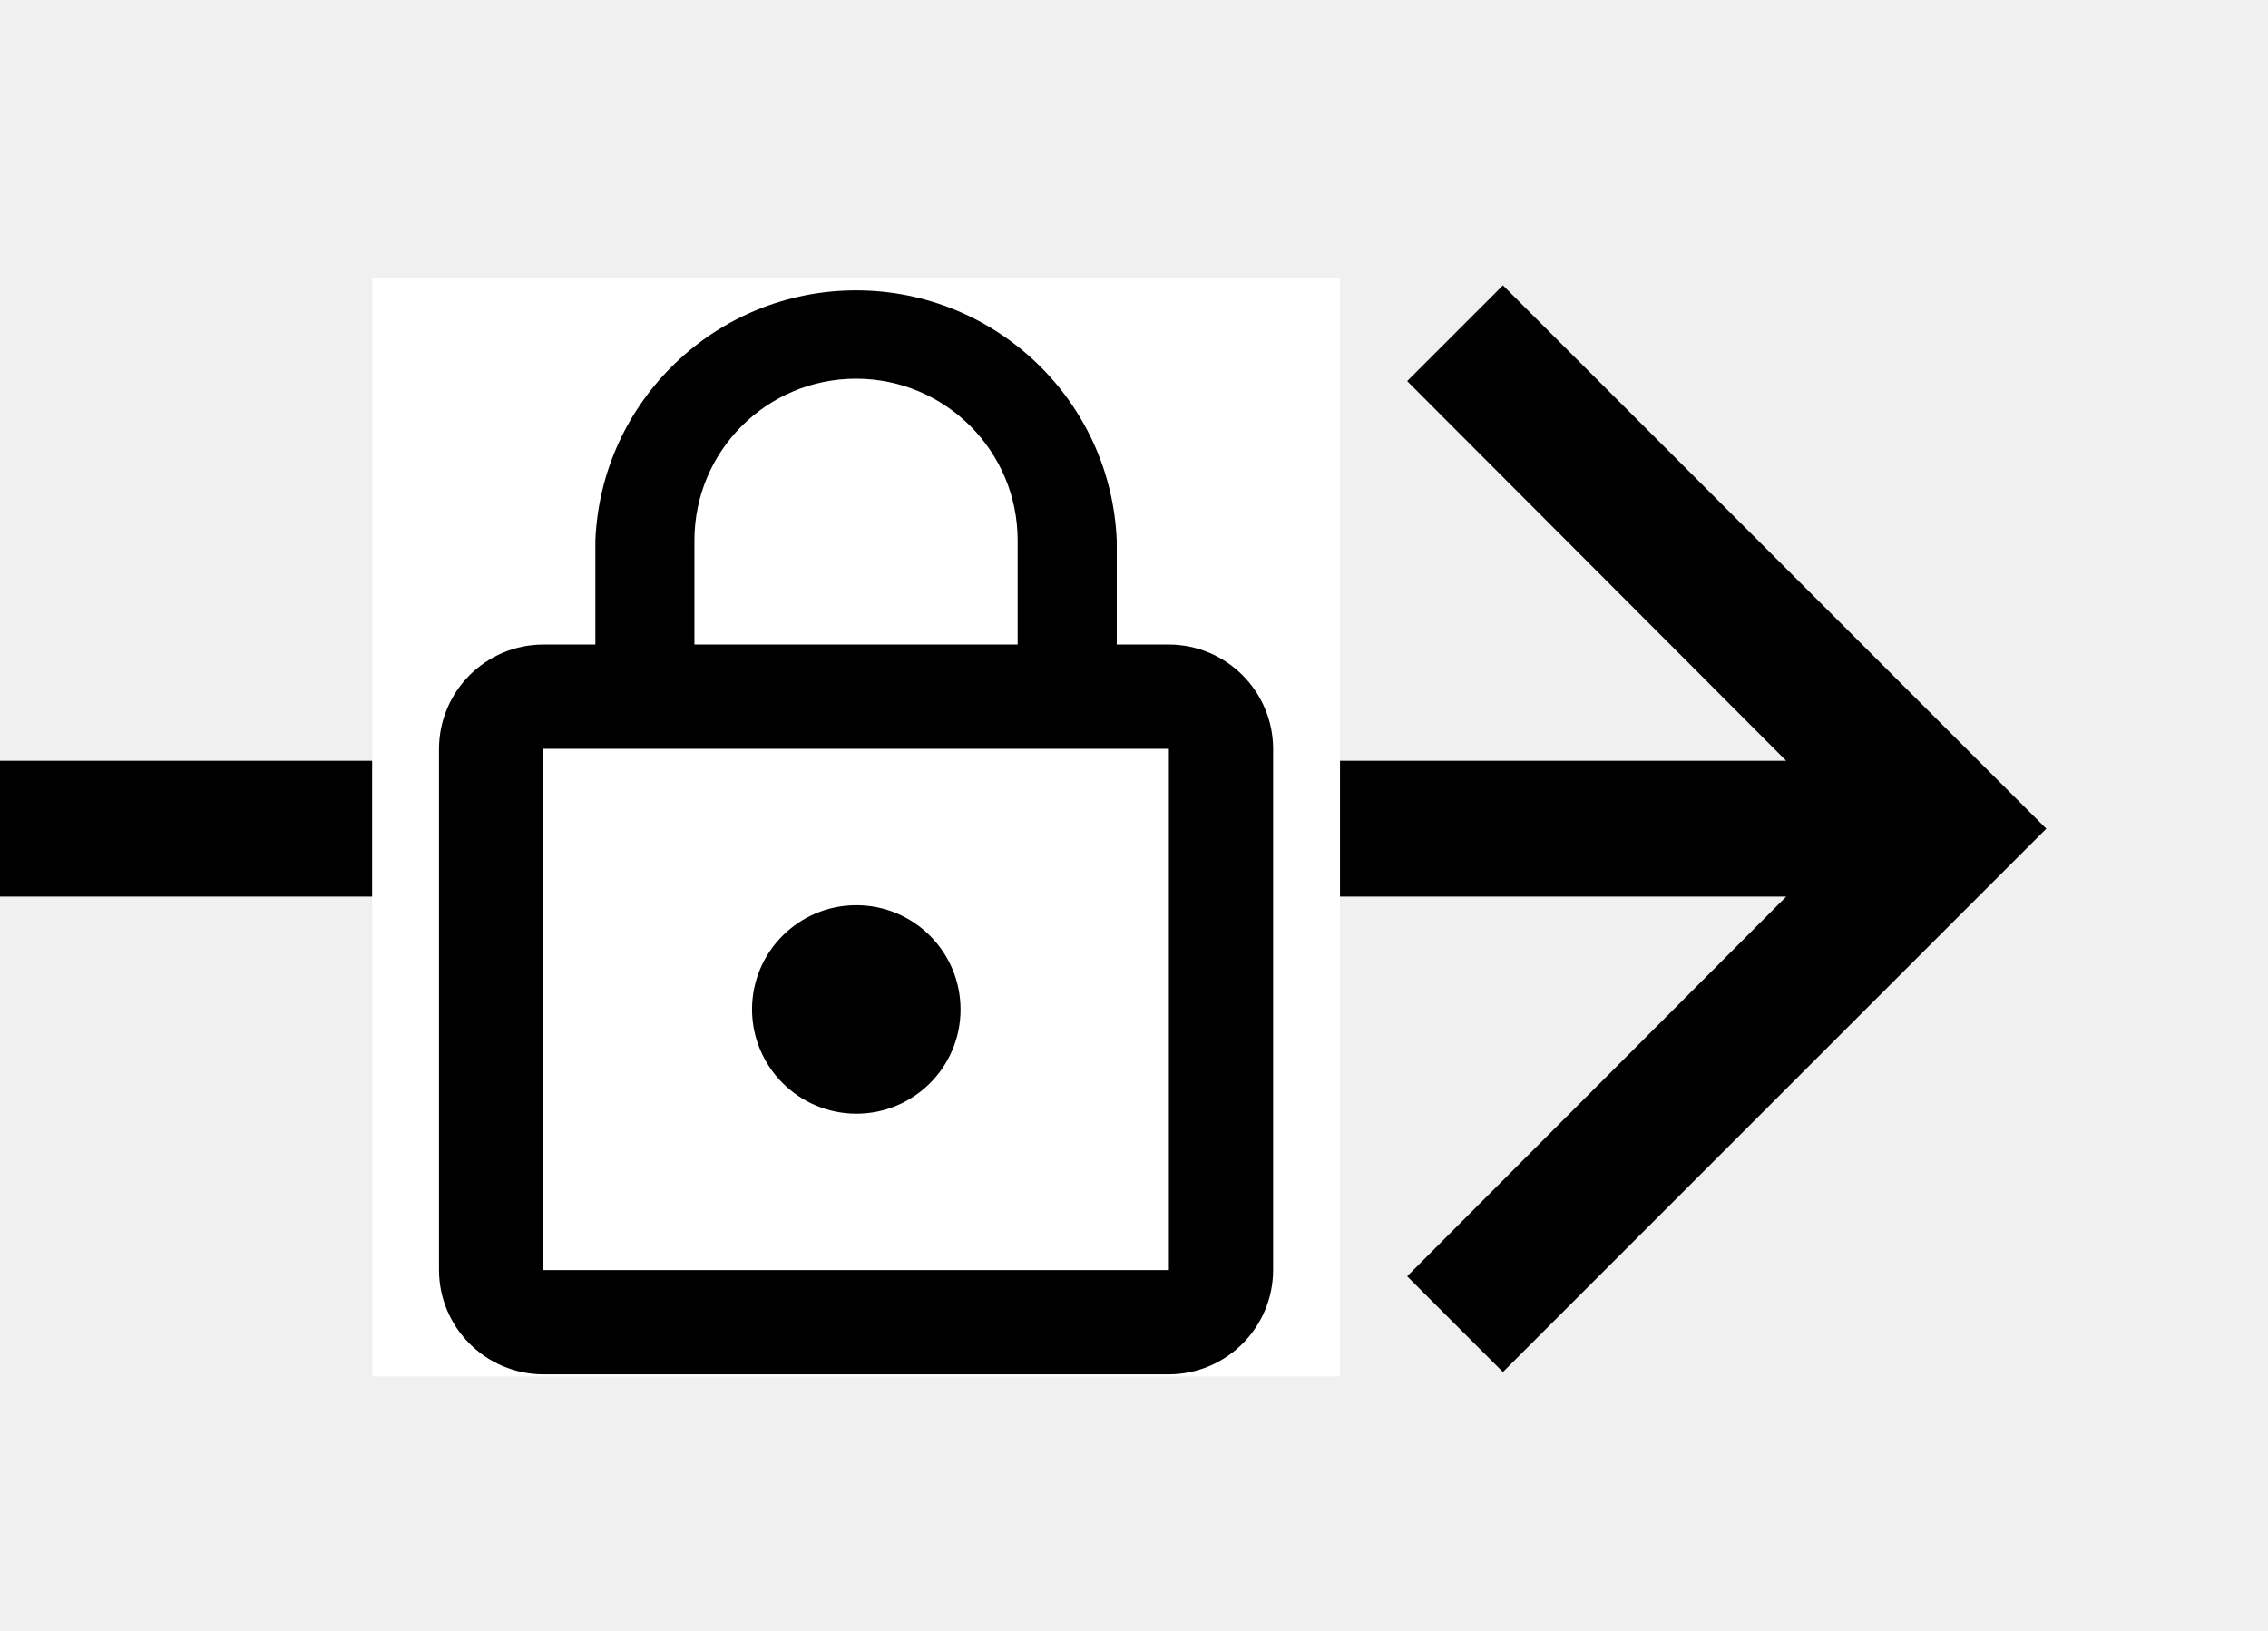
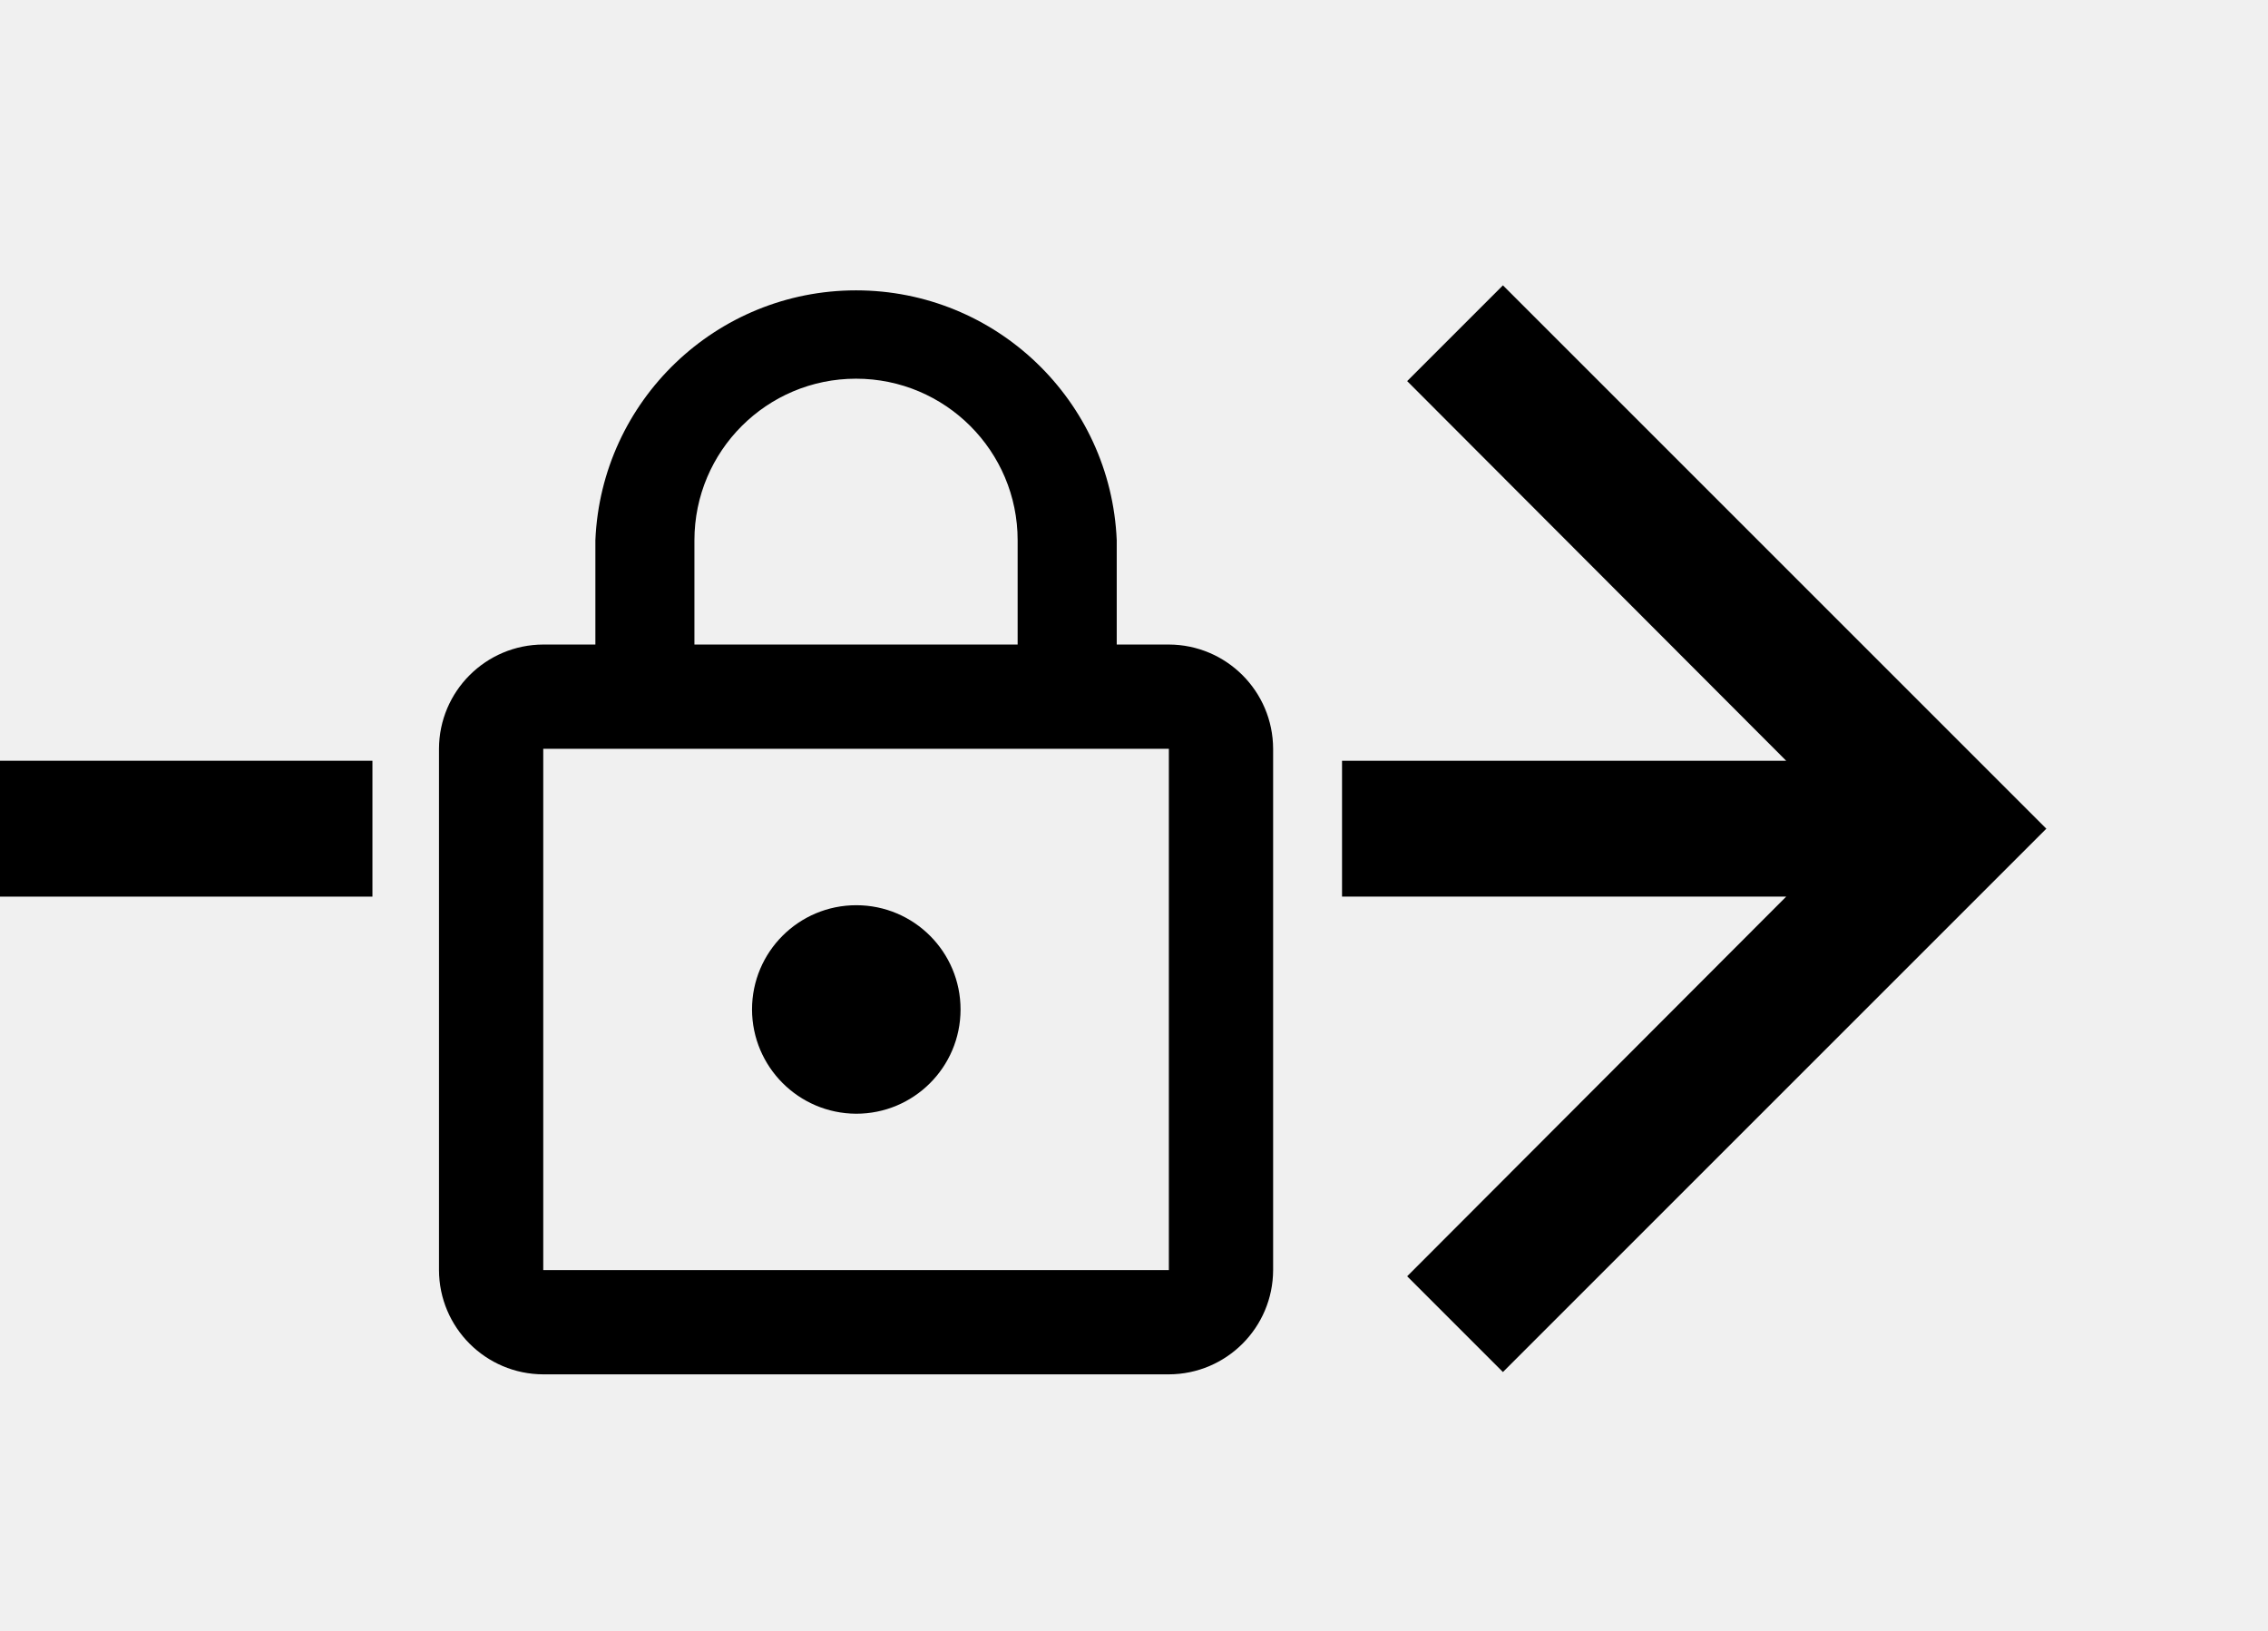
<svg xmlns="http://www.w3.org/2000/svg" id="Layer_1" data-name="Layer 1" viewBox="0 0 443.33 318.67">
  <defs>
-     <style>.cls-1{fill:none;}.cls-2{fill:#fff;}</style>
+     <style>.cls-1{fill:none;}</style>
  </defs>
  <path class="cls-1" d="M124.67,41H443.33V359.67H124.67V41Z" transform="translate(0 -41)" />
-   <path d="M293.78,96.78L275.06,115.5l74.09,74.22H0v26.56H349.15L275.06,290.5l18.72,18.72L400,203Z" transform="translate(0 -41)" />
-   <rect class="cls-2" x="72.74" y="54.26" width="189.19" height="214.82" />
  <path d="M167.33,258.72A20.38,20.38,0,1,0,147,238.34,20.44,20.44,0,0,0,167.33,258.72ZM228.48,167H218.29V146.62a51,51,0,0,0-101.91,0V167H106.19a20.44,20.44,0,0,0-20.38,20.38V289.29a20.44,20.44,0,0,0,20.38,20.38H228.48a20.44,20.44,0,0,0,20.38-20.38V187.38A20.44,20.44,0,0,0,228.48,167Zm-92.74-20.38a31.59,31.59,0,0,1,63.18,0V167H135.74V146.62Zm92.74,142.67H106.19V187.38H228.48V289.29Z" transform="translate(0 -41)" />
+   <rect y="148.72" width="72.8" height="26.56" />
+   <polygon points="400 162 293.78 268.22 275.06 249.5 349.15 175.28 262.33 175.28 262.33 148.72 349.15 148.72 275.06 74.5 293.78 55.78 400 162" />
</svg>
